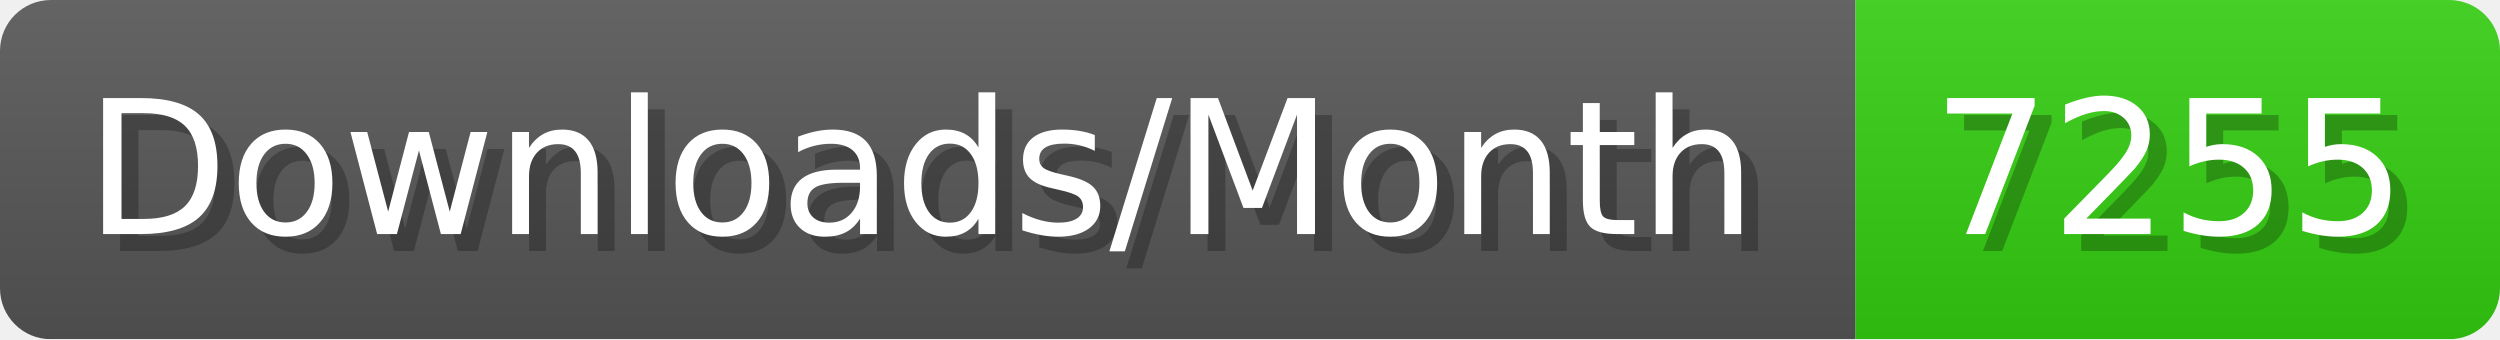
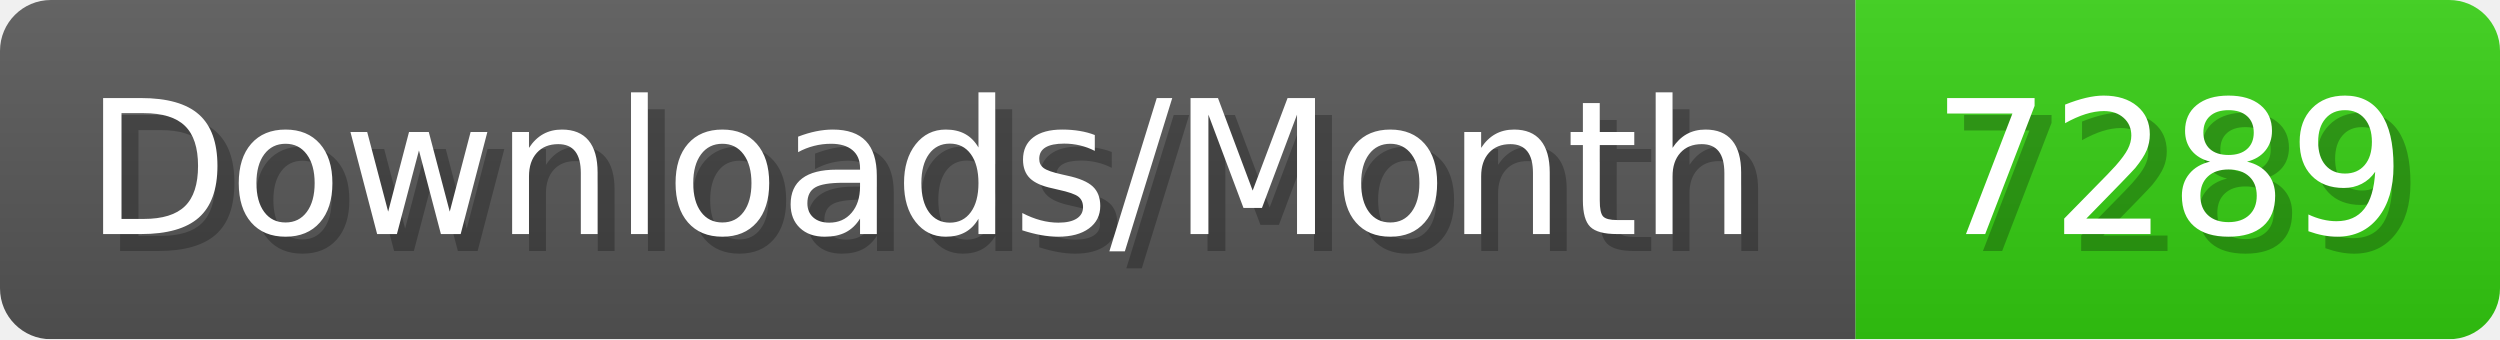
- <svg xmlns="http://www.w3.org/2000/svg" width="147.4" height="20" viewBox="0 0 1474 200" role="img" aria-label="Downloads/Month: 7255">
+ <svg xmlns="http://www.w3.org/2000/svg" width="147.4" height="20" viewBox="0 0 1474 200" role="img" aria-label="Downloads/Month: 7289">
  <linearGradient id="YlXUI" x2="0" y2="100%">
    <stop offset="0" stop-opacity=".1" stop-color="#EEE" />
    <stop offset="1" stop-opacity=".1" />
  </linearGradient>
  <mask id="JHhop">
    <rect width="1474" height="200" rx="30" fill="#FFF" />
  </mask>
  <g mask="url(#JHhop)">
    <rect width="1094" height="200" fill="#555" />
    <rect width="380" height="200" fill="#3C1" x="1094" />
    <rect width="1474" height="200" fill="url(#YlXUI)" />
  </g>
  <g aria-hidden="true" fill="#fff" text-anchor="start" font-family="Verdana,DejaVu Sans,sans-serif" font-size="110">
    <text x="60" y="148" textLength="994" fill="#000" opacity="0.25">Downloads/Month</text>
    <text x="50" y="138" textLength="994">Downloads/Month</text>
-     <text x="1149" y="148" textLength="280" fill="#000" opacity="0.25">7255</text>
-     <text x="1139" y="138" textLength="280">7255</text>
+     <text x="1149" y="148" textLength="280" fill="#000" opacity="0.25">7289</text>
+     <text x="1139" y="138" textLength="280">7289</text>
  </g>
</svg>
